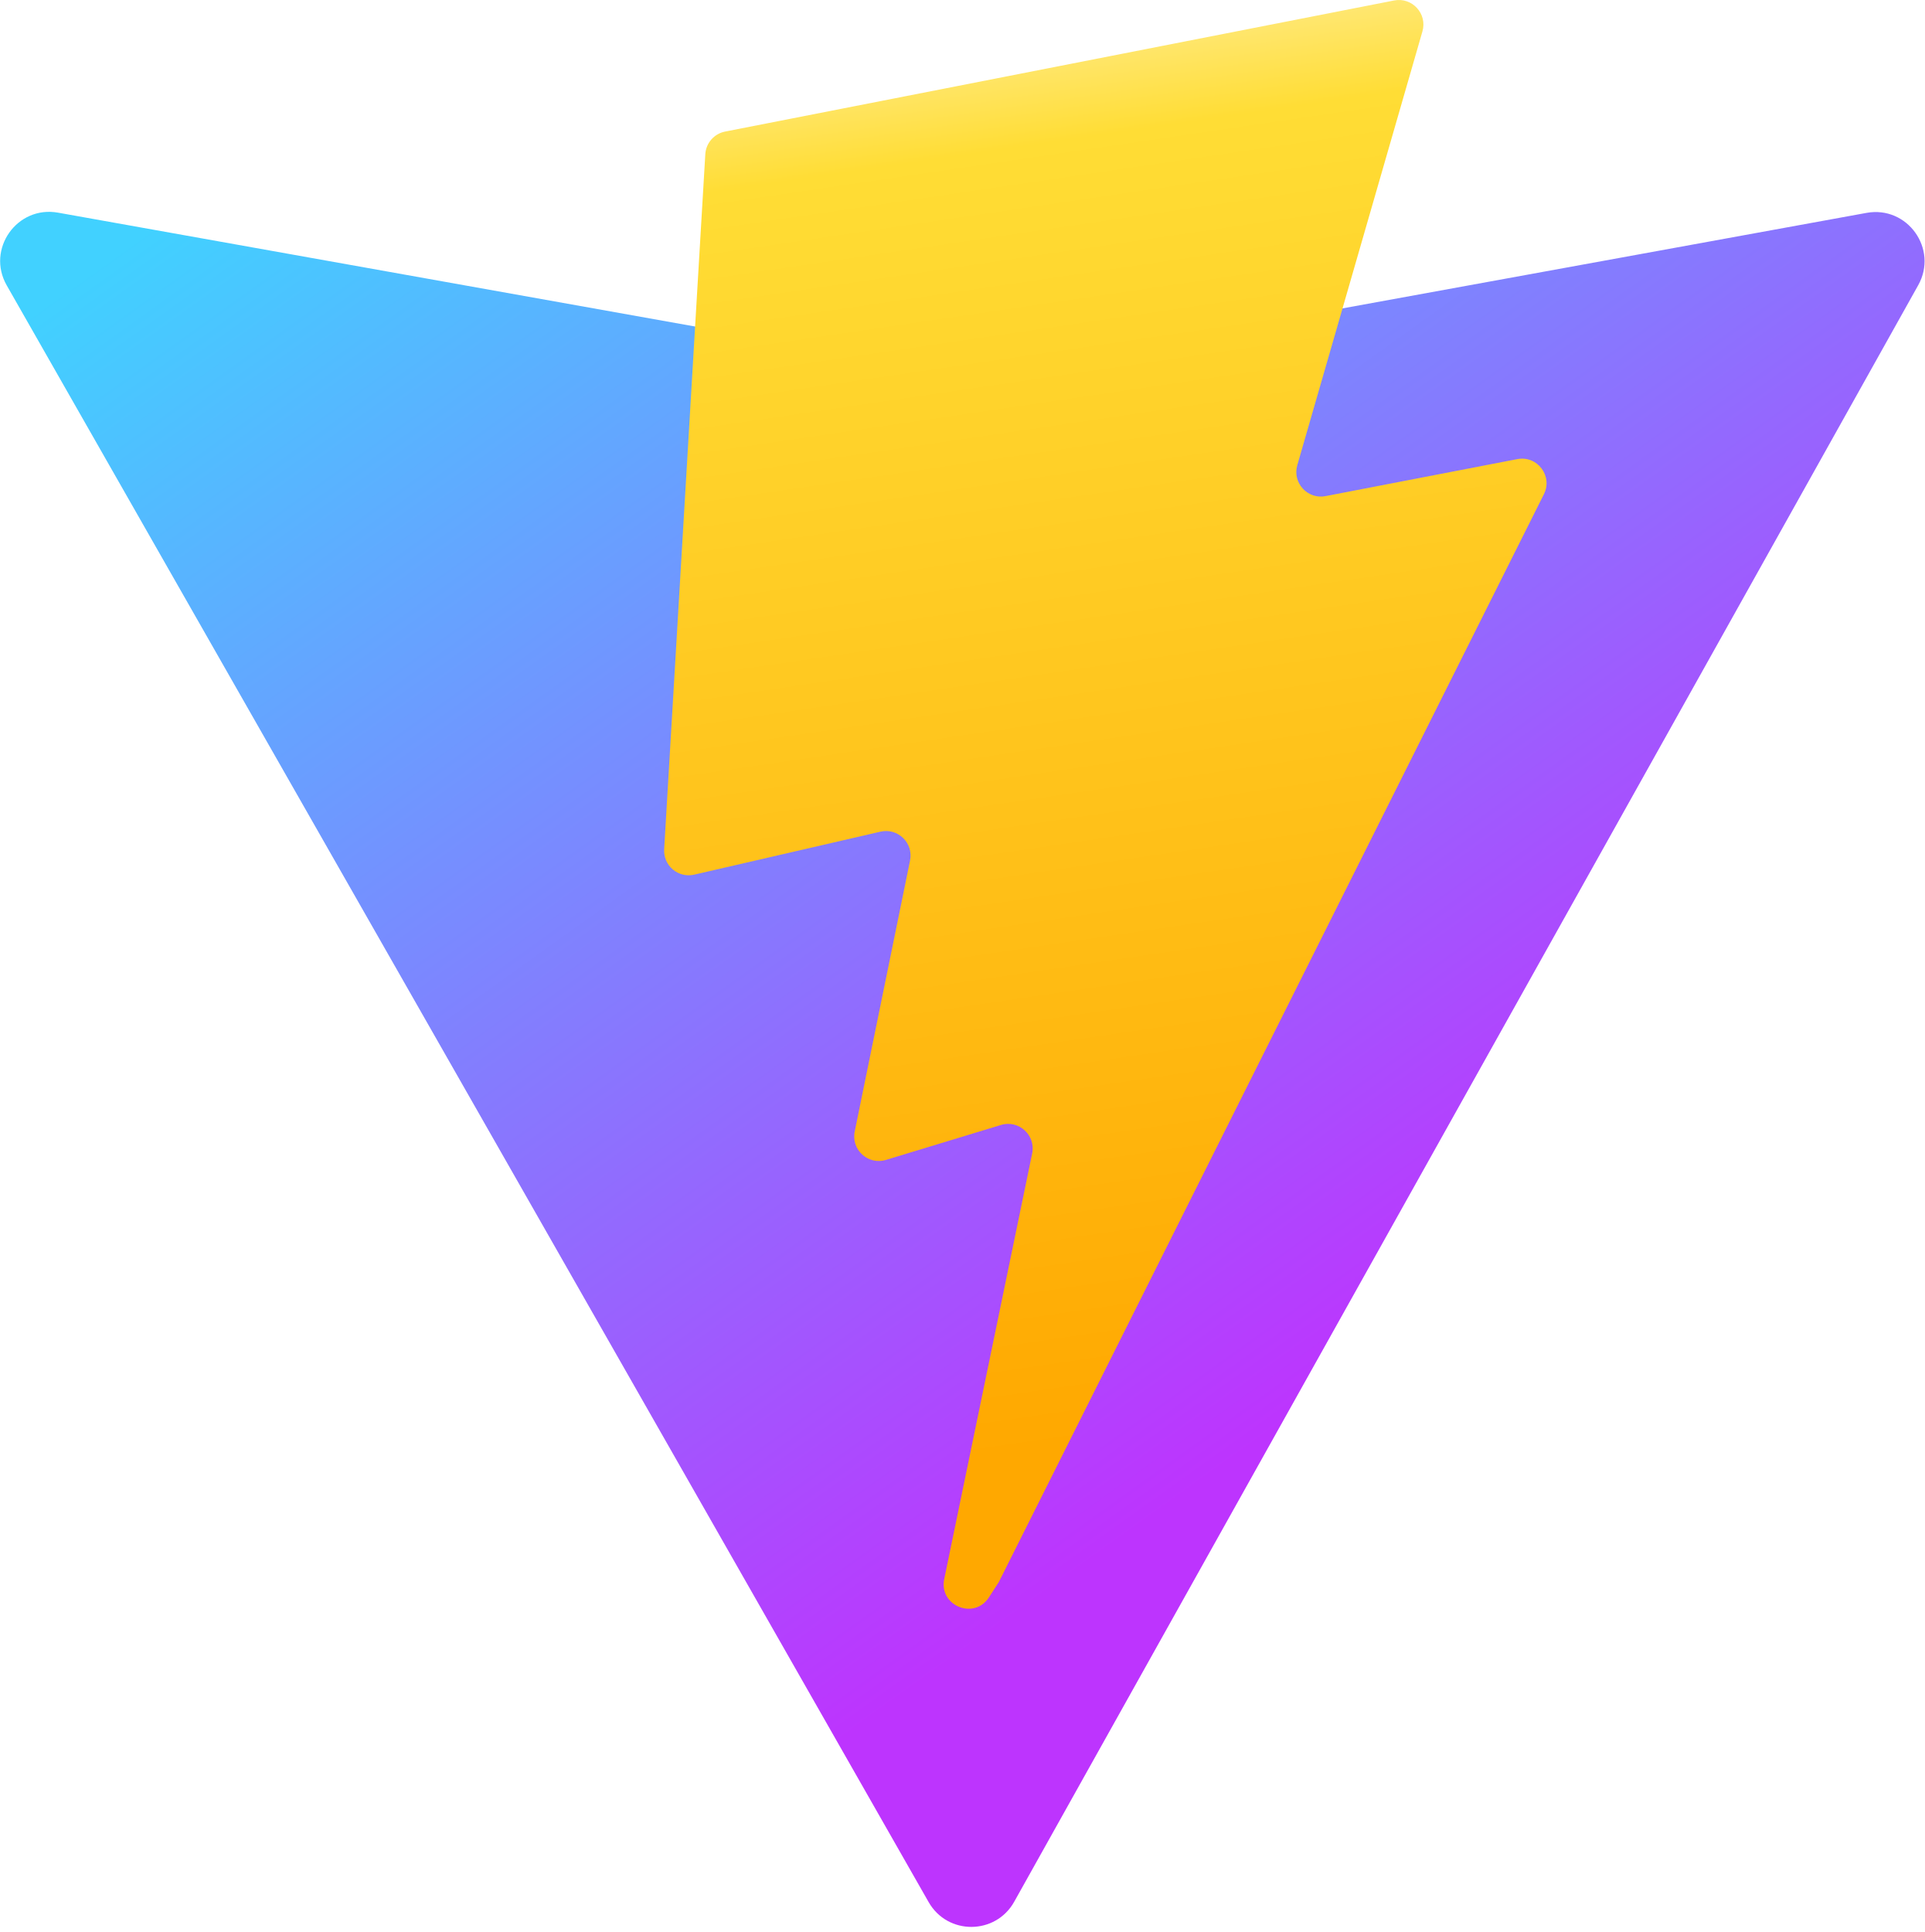
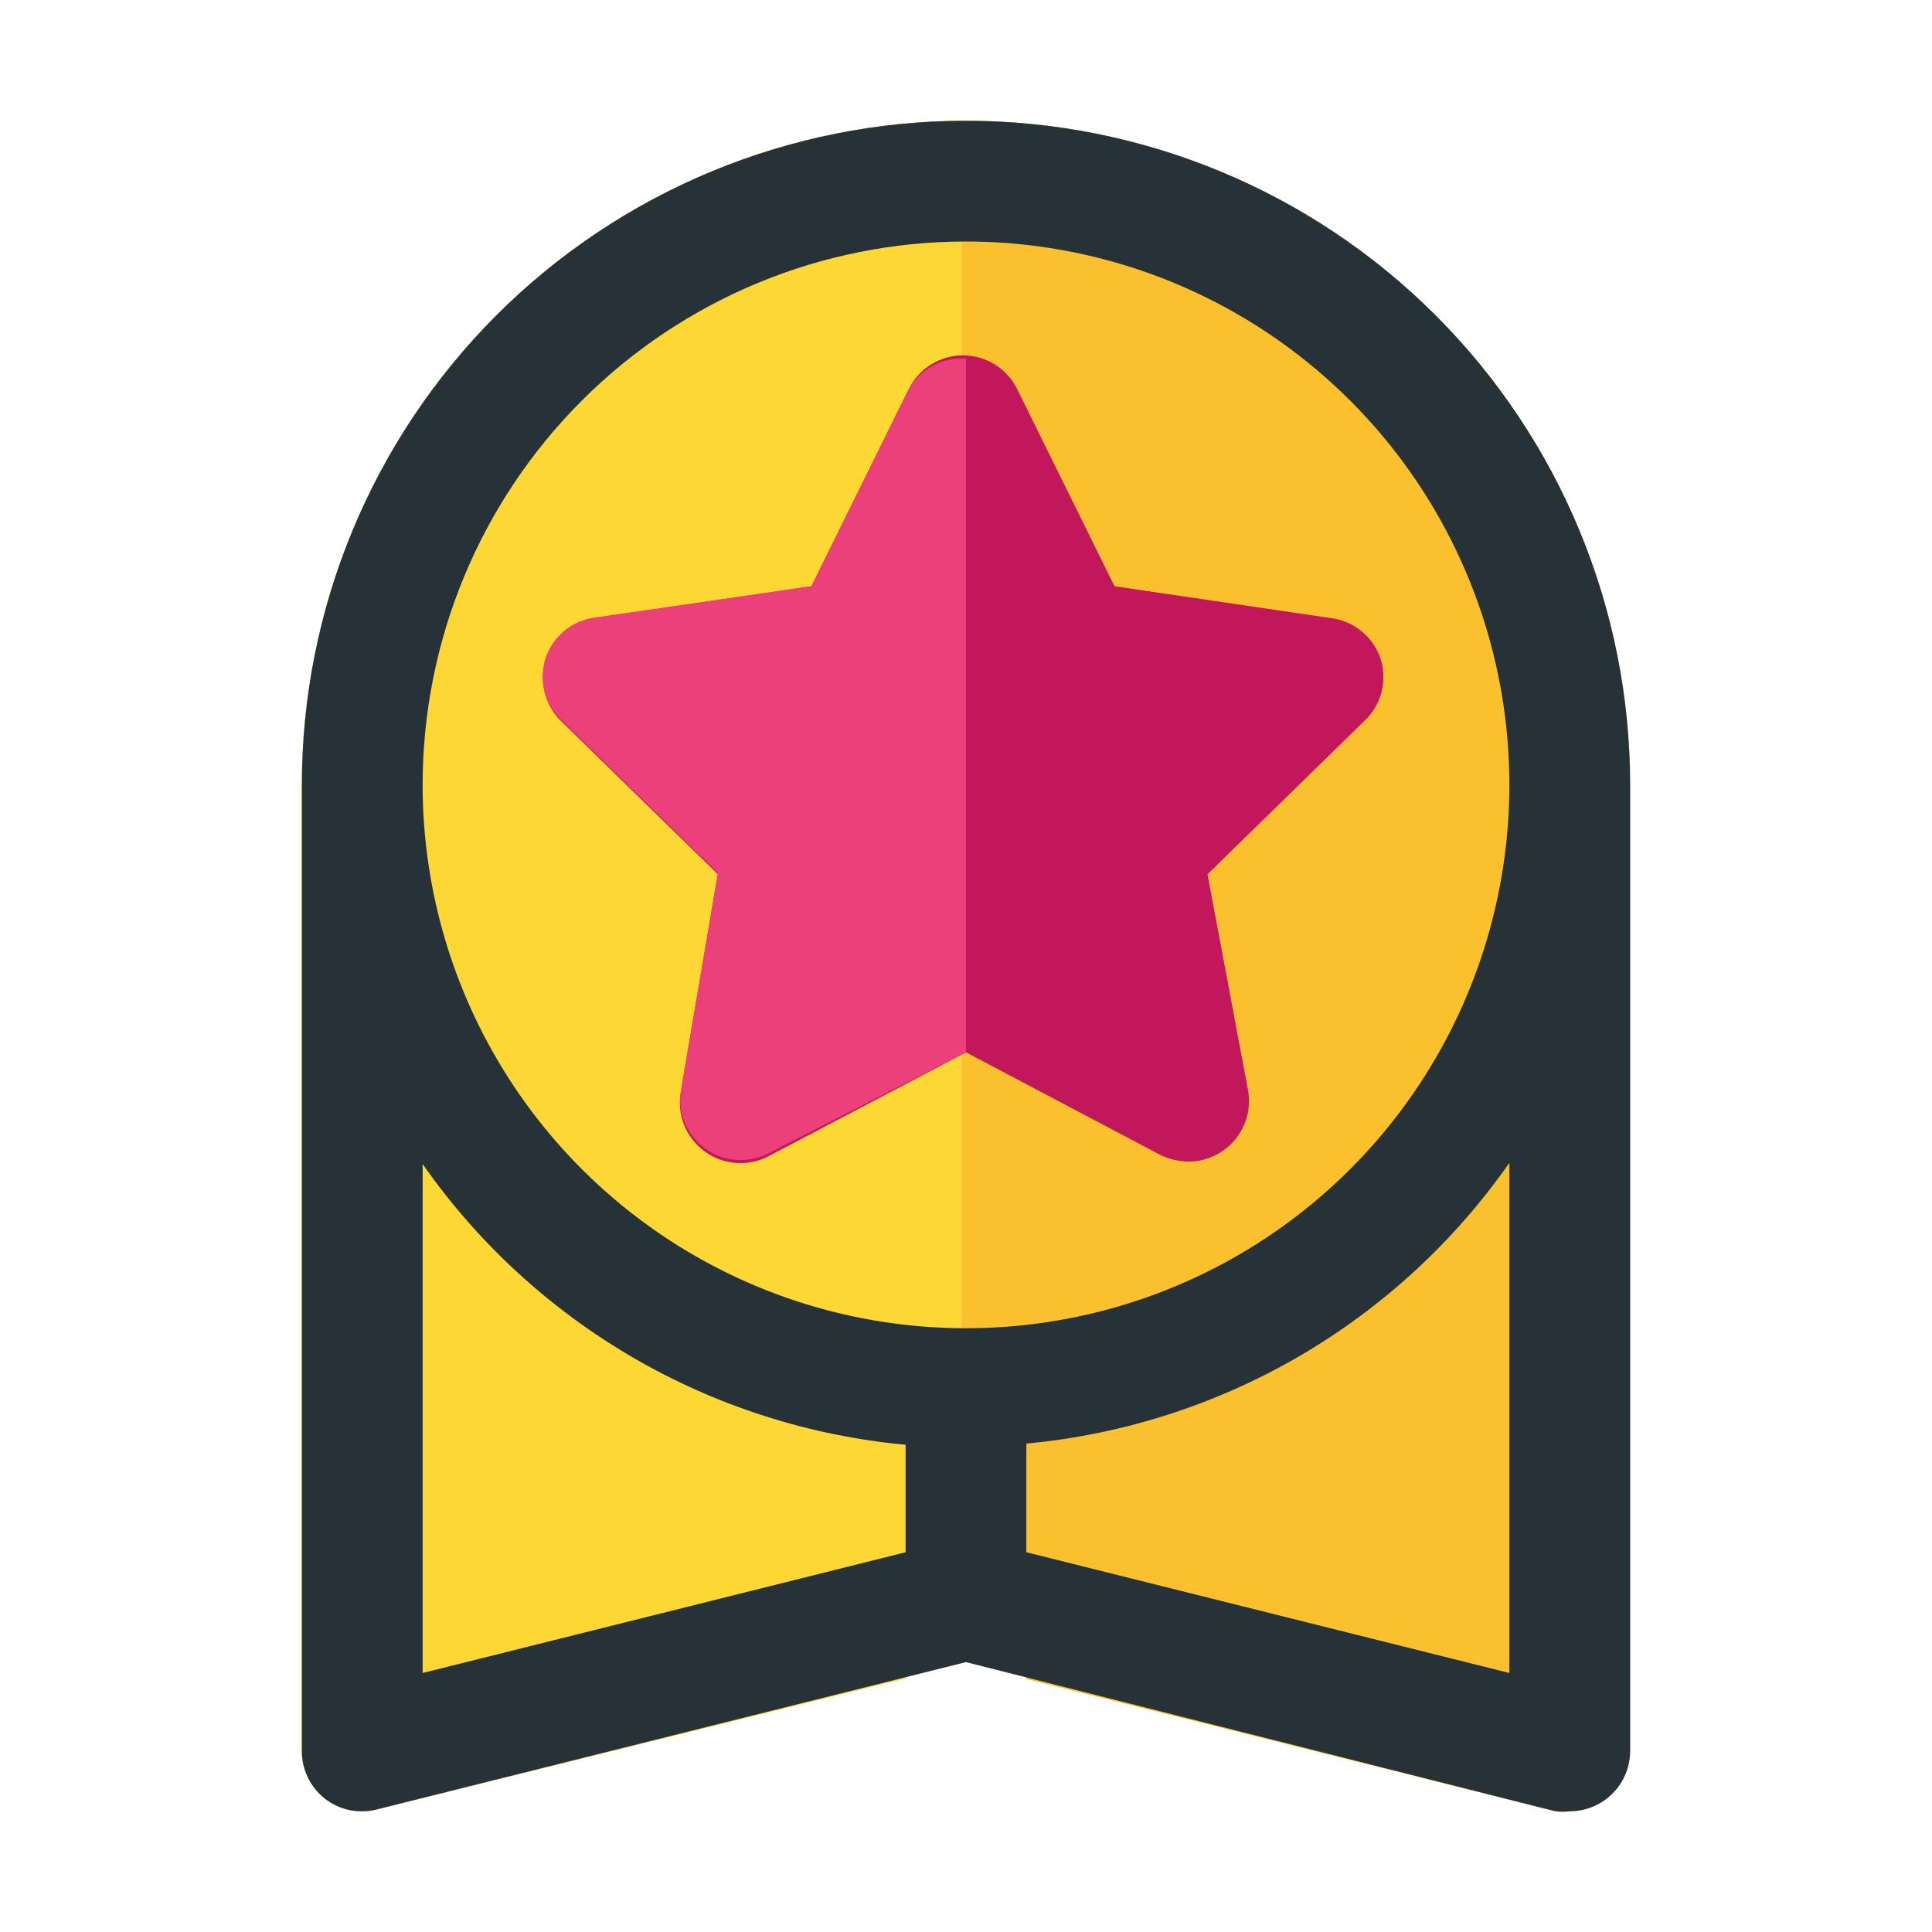
- <svg xmlns="http://www.w3.org/2000/svg" aria-hidden="true" role="img" class="iconify iconify--logos" width="31.88" height="32" preserveAspectRatio="xMidYMid meet" viewBox="0 0 256 257">
-   <defs>
-     <linearGradient id="IconifyId1813088fe1fbc01fb466" x1="-.828%" x2="57.636%" y1="7.652%" y2="78.411%">
-       <stop offset="0%" stop-color="#41D1FF" />
-       <stop offset="100%" stop-color="#BD34FE" />
-     </linearGradient>
-     <linearGradient id="IconifyId1813088fe1fbc01fb467" x1="43.376%" x2="50.316%" y1="2.242%" y2="89.03%">
-       <stop offset="0%" stop-color="#FFEA83" />
-       <stop offset="8.333%" stop-color="#FFDD35" />
-       <stop offset="100%" stop-color="#FFA800" />
-     </linearGradient>
-   </defs>
-   <path fill="url(#IconifyId1813088fe1fbc01fb466)" d="M255.153 37.938L134.897 252.976c-2.483 4.44-8.862 4.466-11.382.048L.875 37.958c-2.746-4.814 1.371-10.646 6.827-9.67l120.385 21.517a6.537 6.537 0 0 0 2.322-.004l117.867-21.483c5.438-.991 9.574 4.796 6.877 9.62Z" />
-   <path fill="url(#IconifyId1813088fe1fbc01fb467)" d="M185.432.063L96.44 17.501a3.268 3.268 0 0 0-2.634 3.014l-5.474 92.456a3.268 3.268 0 0 0 3.997 3.378l24.777-5.718c2.318-.535 4.413 1.507 3.936 3.838l-7.361 36.047c-.495 2.426 1.782 4.5 4.151 3.78l15.304-4.649c2.372-.72 4.652 1.36 4.15 3.788l-11.698 56.621c-.732 3.542 3.979 5.473 5.943 2.437l1.313-2.028l72.516-144.72c1.215-2.423-.88-5.186-3.54-4.672l-25.505 4.922c-2.396.462-4.435-1.77-3.759-4.114l16.646-57.705c.677-2.35-1.37-4.583-3.769-4.113Z" />
+ <svg xmlns="http://www.w3.org/2000/svg" width="800px" height="800px" viewBox="0 0 32 32" fill="none">
+   <path d="M16 2C13.083 2 10.285 3.159 8.222 5.222C6.159 7.285 5 10.083 5 13V29C4.999 29.152 5.033 29.302 5.099 29.439C5.165 29.576 5.261 29.696 5.38 29.79C5.5 29.884 5.64 29.948 5.789 29.98C5.938 30.011 6.092 30.008 6.24 29.97L15 27.77V24C15 23.735 15.105 23.48 15.293 23.293C15.48 23.105 15.735 23 16 23C16.265 23 16.52 23.105 16.707 23.293C16.895 23.48 17 23.735 17 24V27.81L25.76 30C25.84 30.01 25.92 30.01 26 30C26.265 30 26.52 29.895 26.707 29.707C26.895 29.52 27 29.265 27 29V13C27 10.083 25.841 7.285 23.778 5.222C21.715 3.159 18.917 2 16 2Z" fill="#FBC02D" />
+   <path d="M5 13V29C4.999 29.152 5.033 29.302 5.099 29.439C5.165 29.576 5.261 29.696 5.38 29.79C5.5 29.884 5.64 29.948 5.789 29.98C5.938 30.011 6.092 30.008 6.24 29.97L15 27.8V24C14.999 23.747 15.095 23.502 15.268 23.317C15.44 23.131 15.677 23.018 15.93 23V2C13.025 2.018 10.245 3.186 8.197 5.246C6.149 7.307 5 10.095 5 13Z" fill="#FDD835" />
+   <path d="M22.87 10.92C22.812 10.742 22.705 10.584 22.562 10.464C22.419 10.344 22.245 10.266 22.06 10.24L18.46 9.71L16.85 6.45C16.768 6.281 16.64 6.138 16.481 6.039C16.322 5.939 16.138 5.886 15.95 5.886C15.762 5.886 15.578 5.939 15.419 6.039C15.26 6.138 15.132 6.281 15.05 6.45L13.44 9.71L9.84 10.24C9.657 10.268 9.485 10.347 9.344 10.467C9.203 10.587 9.098 10.744 9.041 10.921C8.984 11.097 8.977 11.286 9.021 11.466C9.065 11.646 9.158 11.81 9.29 11.94L11.89 14.48L11.28 18.07C11.243 18.256 11.26 18.45 11.329 18.627C11.399 18.804 11.517 18.958 11.67 19.07C11.821 19.182 12.001 19.248 12.188 19.262C12.376 19.277 12.564 19.238 12.73 19.15L16 17.43L19.22 19.13C19.367 19.2 19.527 19.238 19.69 19.24C19.898 19.239 20.101 19.172 20.27 19.05C20.425 18.939 20.545 18.786 20.616 18.608C20.687 18.431 20.706 18.238 20.67 18.05L20 14.48L22.6 11.94C22.736 11.812 22.833 11.649 22.881 11.469C22.928 11.288 22.925 11.098 22.87 10.92Z" fill="#C2185B" />
+   <path d="M15.05 6.45L13.44 9.71L9.84 10.23C9.654 10.257 9.479 10.336 9.336 10.458C9.192 10.58 9.086 10.74 9.03 10.92C8.978 11.095 8.975 11.28 9.021 11.456C9.067 11.632 9.16 11.793 9.29 11.92L11.89 14.46L11.28 18.05C11.249 18.233 11.271 18.422 11.341 18.594C11.412 18.766 11.529 18.915 11.68 19.024C11.831 19.133 12.009 19.198 12.194 19.211C12.38 19.225 12.565 19.186 12.73 19.1L16 17.43V5.94C15.809 5.925 15.619 5.966 15.45 6.056C15.282 6.146 15.143 6.283 15.05 6.45Z" fill="#EC407A" />
+   <path d="M16 2C13.083 2 10.285 3.159 8.222 5.222C6.159 7.285 5 10.083 5 13V29C4.999 29.152 5.033 29.302 5.099 29.439C5.165 29.576 5.261 29.696 5.38 29.79C5.5 29.884 5.64 29.948 5.789 29.98C5.938 30.011 6.092 30.008 6.24 29.97L16 27.53L25.76 30C25.84 30.01 25.92 30.01 26 30C26.265 30 26.52 29.895 26.707 29.707C26.895 29.52 27 29.265 27 29V13C27 10.083 25.841 7.285 23.778 5.222C21.715 3.159 18.917 2 16 2ZM16 4C17.78 4 19.52 4.528 21 5.517C22.48 6.506 23.634 7.911 24.315 9.556C24.996 11.2 25.174 13.01 24.827 14.756C24.48 16.502 23.623 18.105 22.364 19.364C21.105 20.623 19.502 21.48 17.756 21.827C16.01 22.174 14.2 21.996 12.556 21.315C10.911 20.634 9.506 19.48 8.517 18C7.528 16.52 7 14.78 7 13C7 10.613 7.948 8.324 9.636 6.636C11.324 4.948 13.613 4 16 4ZM7 27.71V19.28C7.916 20.59 9.106 21.684 10.487 22.487C11.869 23.29 13.409 23.782 15 23.93V25.71L7 27.71ZM25 27.71L17 25.71V23.91C18.591 23.762 20.131 23.27 21.513 22.467C22.894 21.664 24.084 20.57 25 19.26V27.71Z" fill="#263238" />
</svg>
